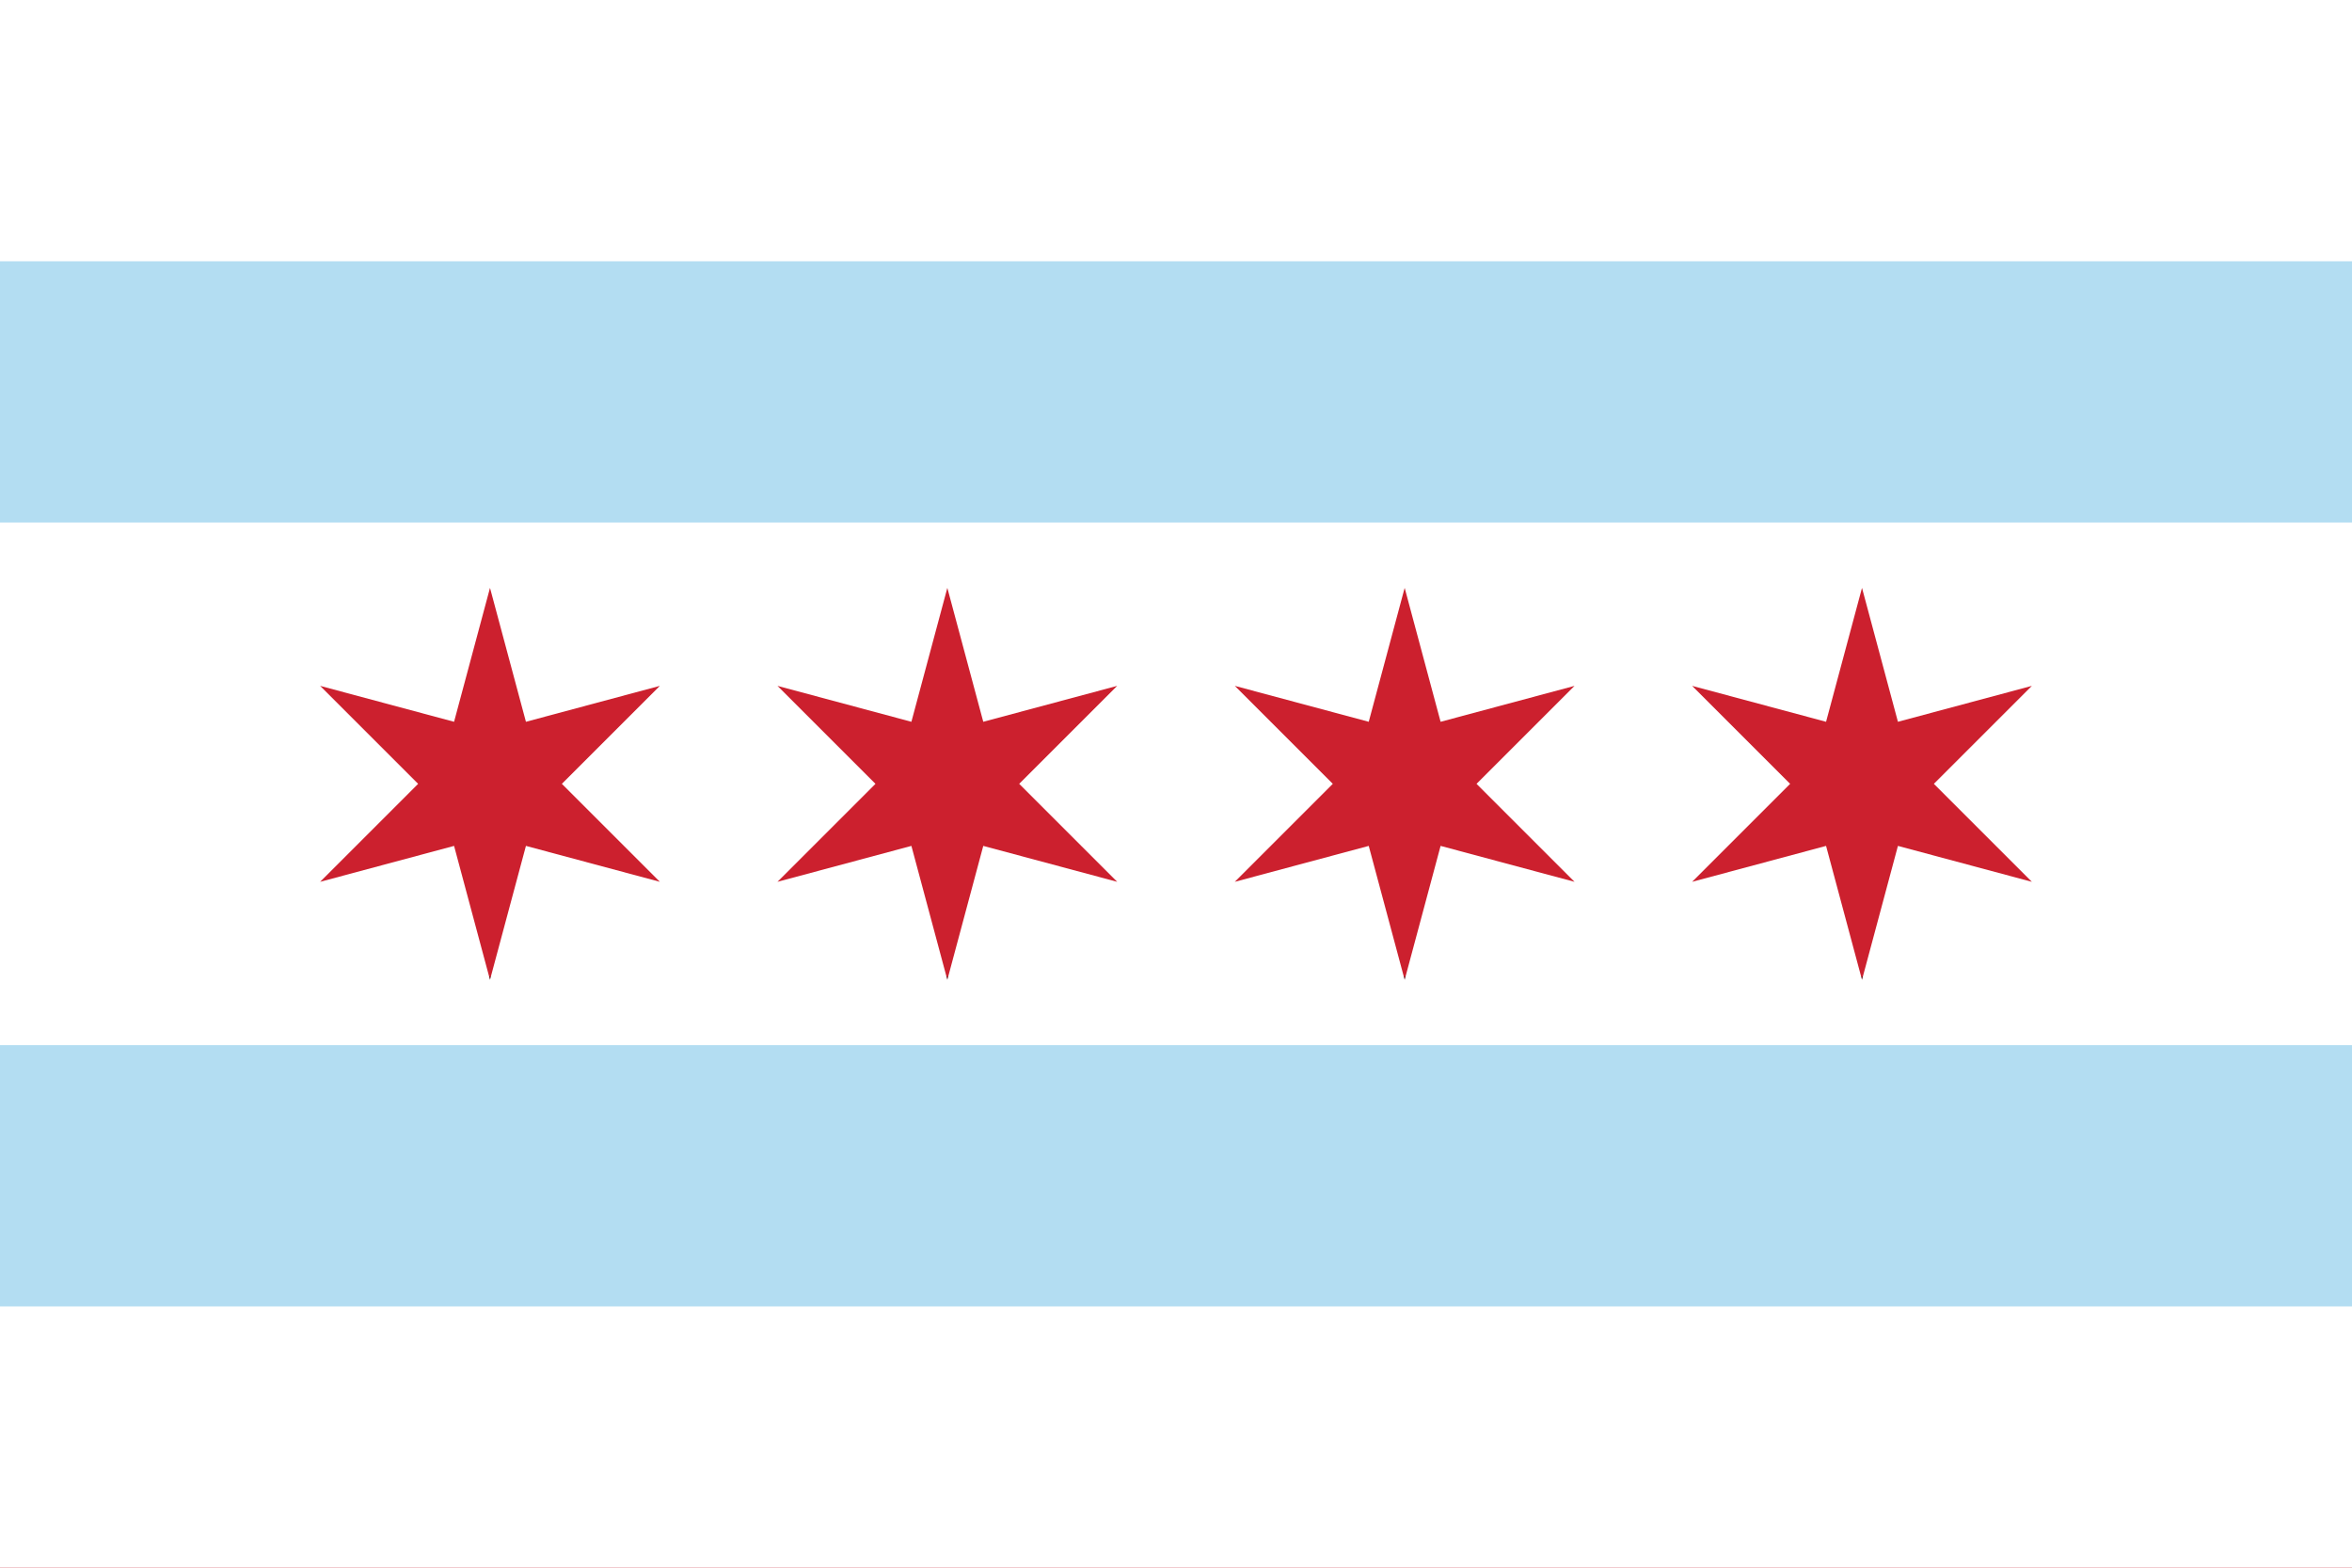
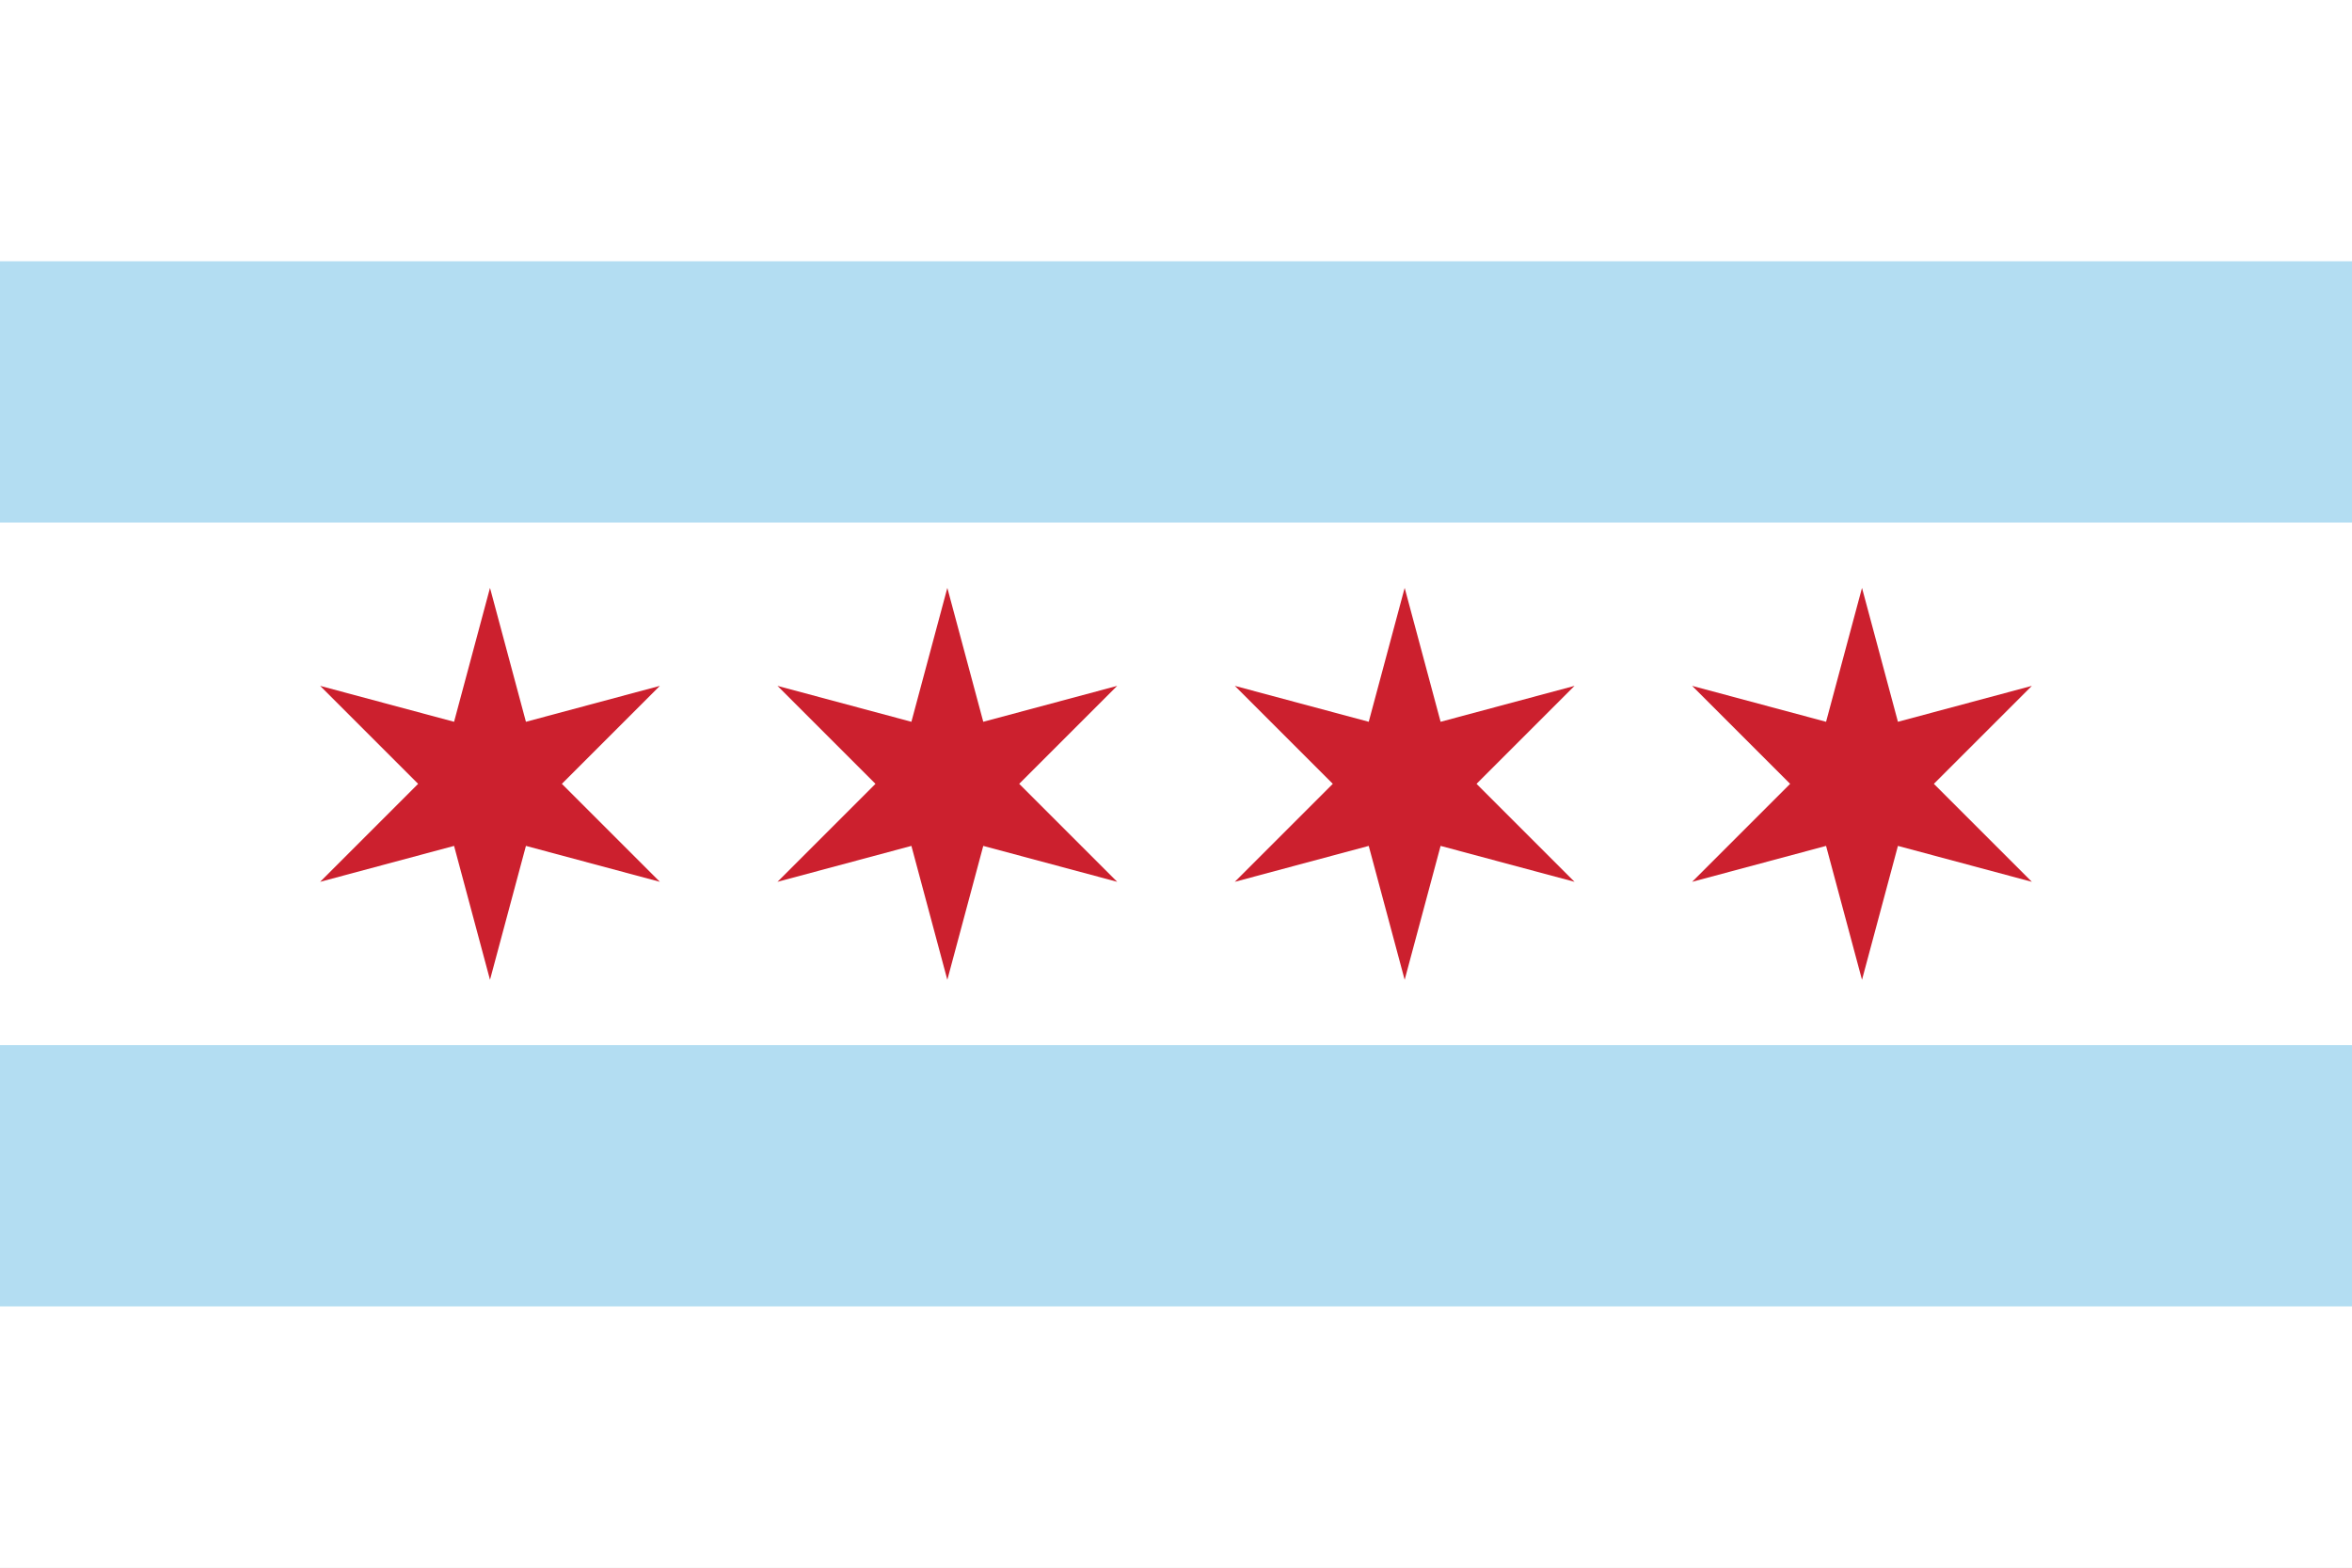
<svg xmlns="http://www.w3.org/2000/svg" xmlns:xlink="http://www.w3.org/1999/xlink" id="Layer_2" viewBox="0 0 720 480">
-   <style>.st0-chicagoflag{fill:none}.st1-chicagoflag{fill:#661118}.st2-chicagoflag{fill:#cc202e}.st3-chicagoflag{fill:url(#Star_Pattern_1_1_)}.st4-chicagoflag{fill:url(#Star_Pattern_2_1_)}.st5-chicagoflag{fill:url(#Star_Pattern_3_1_)}.st6-chicagoflag{fill:url(#Star_Pattern_4_1_)}.st7-chicagoflag{fill:#fff}.st8-chicagoflag{fill:#b3ddf2}</style>
-   <pattern y="480" width="6.5" height="39" patternUnits="userSpaceOnUse" id="New_Pattern_Swatch_3" viewBox="0 -39 6.5 39" overflow="visible">
+   <style>.st0-chicagoflag{fill:none}.st1-chicagoflag{fill:#661118}.st2-chicagoflag{fill:#cc202e}.st3-chicagoflag{fill:url(#Star_Pattern_1_2_)}.st4-chicagoflag{fill:url(#Star_Pattern_2_2_)}.st5-chicagoflag{fill:url(#Star_Pattern_3_2_)}.st6-chicagoflag{fill:url(#Star_Pattern_4_2_)}.st7-chicagoflag{fill:#fff}.st8-chicagoflag{fill:#b3ddf2}</style>
+   <pattern y="480" width="6.5" height="39" patternUnits="userSpaceOnUse" id="Star_Pattern_1_1_" viewBox="0 -39 6.5 39" overflow="visible">
+     <path class="st0-chicagoflag" d="M0-39h6.5V0H0z" />
    <path class="st0-chicagoflag" d="M0-39h6.5V0H0z" />
    <path class="st1-chicagoflag" d="M0-39h3.3V0H0z" />
    <path class="st0-chicagoflag" d="M3.3-39h3.3V0H3.3z" />
  </pattern>
-   <path id="Back_Red" class="st2-chicagoflag" d="M0 0h720v480H0z" />
-   <pattern id="Star_Pattern_1_1_" xlink:href="#New_Pattern_Swatch_3" patternTransform="scale(.5) rotate(-45 -21605.237 -3141.299)" />
+   <pattern y="480" width="6.5" height="39" patternUnits="userSpaceOnUse" id="Star_Pattern_2_1_" viewBox="0 -39 6.5 39" overflow="visible">
+     <path class="st0-chicagoflag" d="M0-39h6.5V0H0z" />
+     <path class="st0-chicagoflag" d="M0-39h6.5V0H0z" />
+     <path class="st1-chicagoflag" d="M0-39h3.3V0H0z" />
+     <path class="st0-chicagoflag" d="M3.3-39h3.3V0H3.3z" />
+   </pattern>
+   <pattern y="480" width="6.5" height="39" patternUnits="userSpaceOnUse" id="Star_Pattern_3_1_" viewBox="0 -39 6.5 39" overflow="visible">
+     <path class="st0-chicagoflag" d="M0-39h6.5V0H0z" />
+     <path class="st0-chicagoflag" d="M0-39h6.5V0H0z" />
+     <path class="st1-chicagoflag" d="M0-39h3.3V0H0z" />
+     <path class="st0-chicagoflag" d="M3.3-39h3.3V0H3.3z" />
+   </pattern>
+   <pattern y="480" width="6.5" height="39" patternUnits="userSpaceOnUse" id="Star_Pattern_4_1_" viewBox="0 -39 6.5 39" overflow="visible">
+     <path class="st0-chicagoflag" d="M0-39h6.5V0H0z" />
+     <path class="st0-chicagoflag" d="M0-39h6.5V0H0z" />
+     <path class="st1-chicagoflag" d="M0-39h3.3V0H0z" />
+     <path class="st0-chicagoflag" d="M3.3-39h3.3V0H3.3z" />
+   </pattern>
+   <path id="Back_Red" class="st2-chicagoflag" d="M86 160h551v160H86z" />
+   <pattern id="Star_Pattern_1_2_" xlink:href="#Star_Pattern_1_1_" patternTransform="scale(.5 -.5) rotate(45 -26160.604 -17795.291)" />
  <path id="Star_Pattern_1" class="st3-chicagoflag star-pattern" d="M83 299h134v118H83z" />
-   <pattern id="Star_Pattern_2_1_" xlink:href="#New_Pattern_Swatch_3" patternTransform="scale(.5) rotate(-45 -21603.237 -3146.085)" />
+   <pattern id="Star_Pattern_2_2_" xlink:href="#Star_Pattern_2_1_" patternTransform="scale(.5 -.5) rotate(45 -26158.634 -17790.492)" />
  <path id="Star_Pattern_2" class="st4-chicagoflag star-pattern" d="M223 299h134v118H223z" />
-   <pattern id="Star_Pattern_3_1_" xlink:href="#New_Pattern_Swatch_3" patternTransform="scale(.5) rotate(-45 -21601.237 -3150.872)" />
+   <pattern id="Star_Pattern_3_2_" xlink:href="#Star_Pattern_3_1_" patternTransform="scale(.5 -.5) rotate(45 -26156.662 -17785.692)" />
  <path id="Star_Pattern_3" class="st5-chicagoflag star-pattern" d="M363 299h134v118H363z" />
-   <pattern id="Star_Pattern_4_1_" xlink:href="#New_Pattern_Swatch_3" patternTransform="scale(.5) rotate(-45 -21599.238 -3155.66)" />
+   <pattern id="Star_Pattern_4_2_" xlink:href="#Star_Pattern_4_1_" patternTransform="scale(.5 -.5) rotate(45 -26154.691 -17780.893)" />
  <path id="Star_Pattern_4" class="st6-chicagoflag star-pattern" d="M503 299h134v118H503z" />
  <path id="White_Mask" class="st7-chicagoflag" d="M0 0v480h720V0H0zm202 270l-41-11-11 41-11-41-41 11 30-30-30-30 41 11 11-41 11 41 41-11-30 30 30 30zm140 0l-41-11-11 41-11-41-41 11 30-30-30-30 41 11 11-41 11 41 41-11-30 30 30 30zm140 0l-41-11-11 41-11-41-41 11 30-30-30-30 41 11 11-41 11 41 41-11-30 30 30 30zm140 0l-41-11-11 41-11-41-41 11 30-30-30-30 41 11 11-41 11 41 41-11-30 30 30 30z" />
  <path id="Blue_Stripes" class="st8-chicagoflag" d="M0 80h720v80H0v160h720v80H0V80z" />
</svg>
